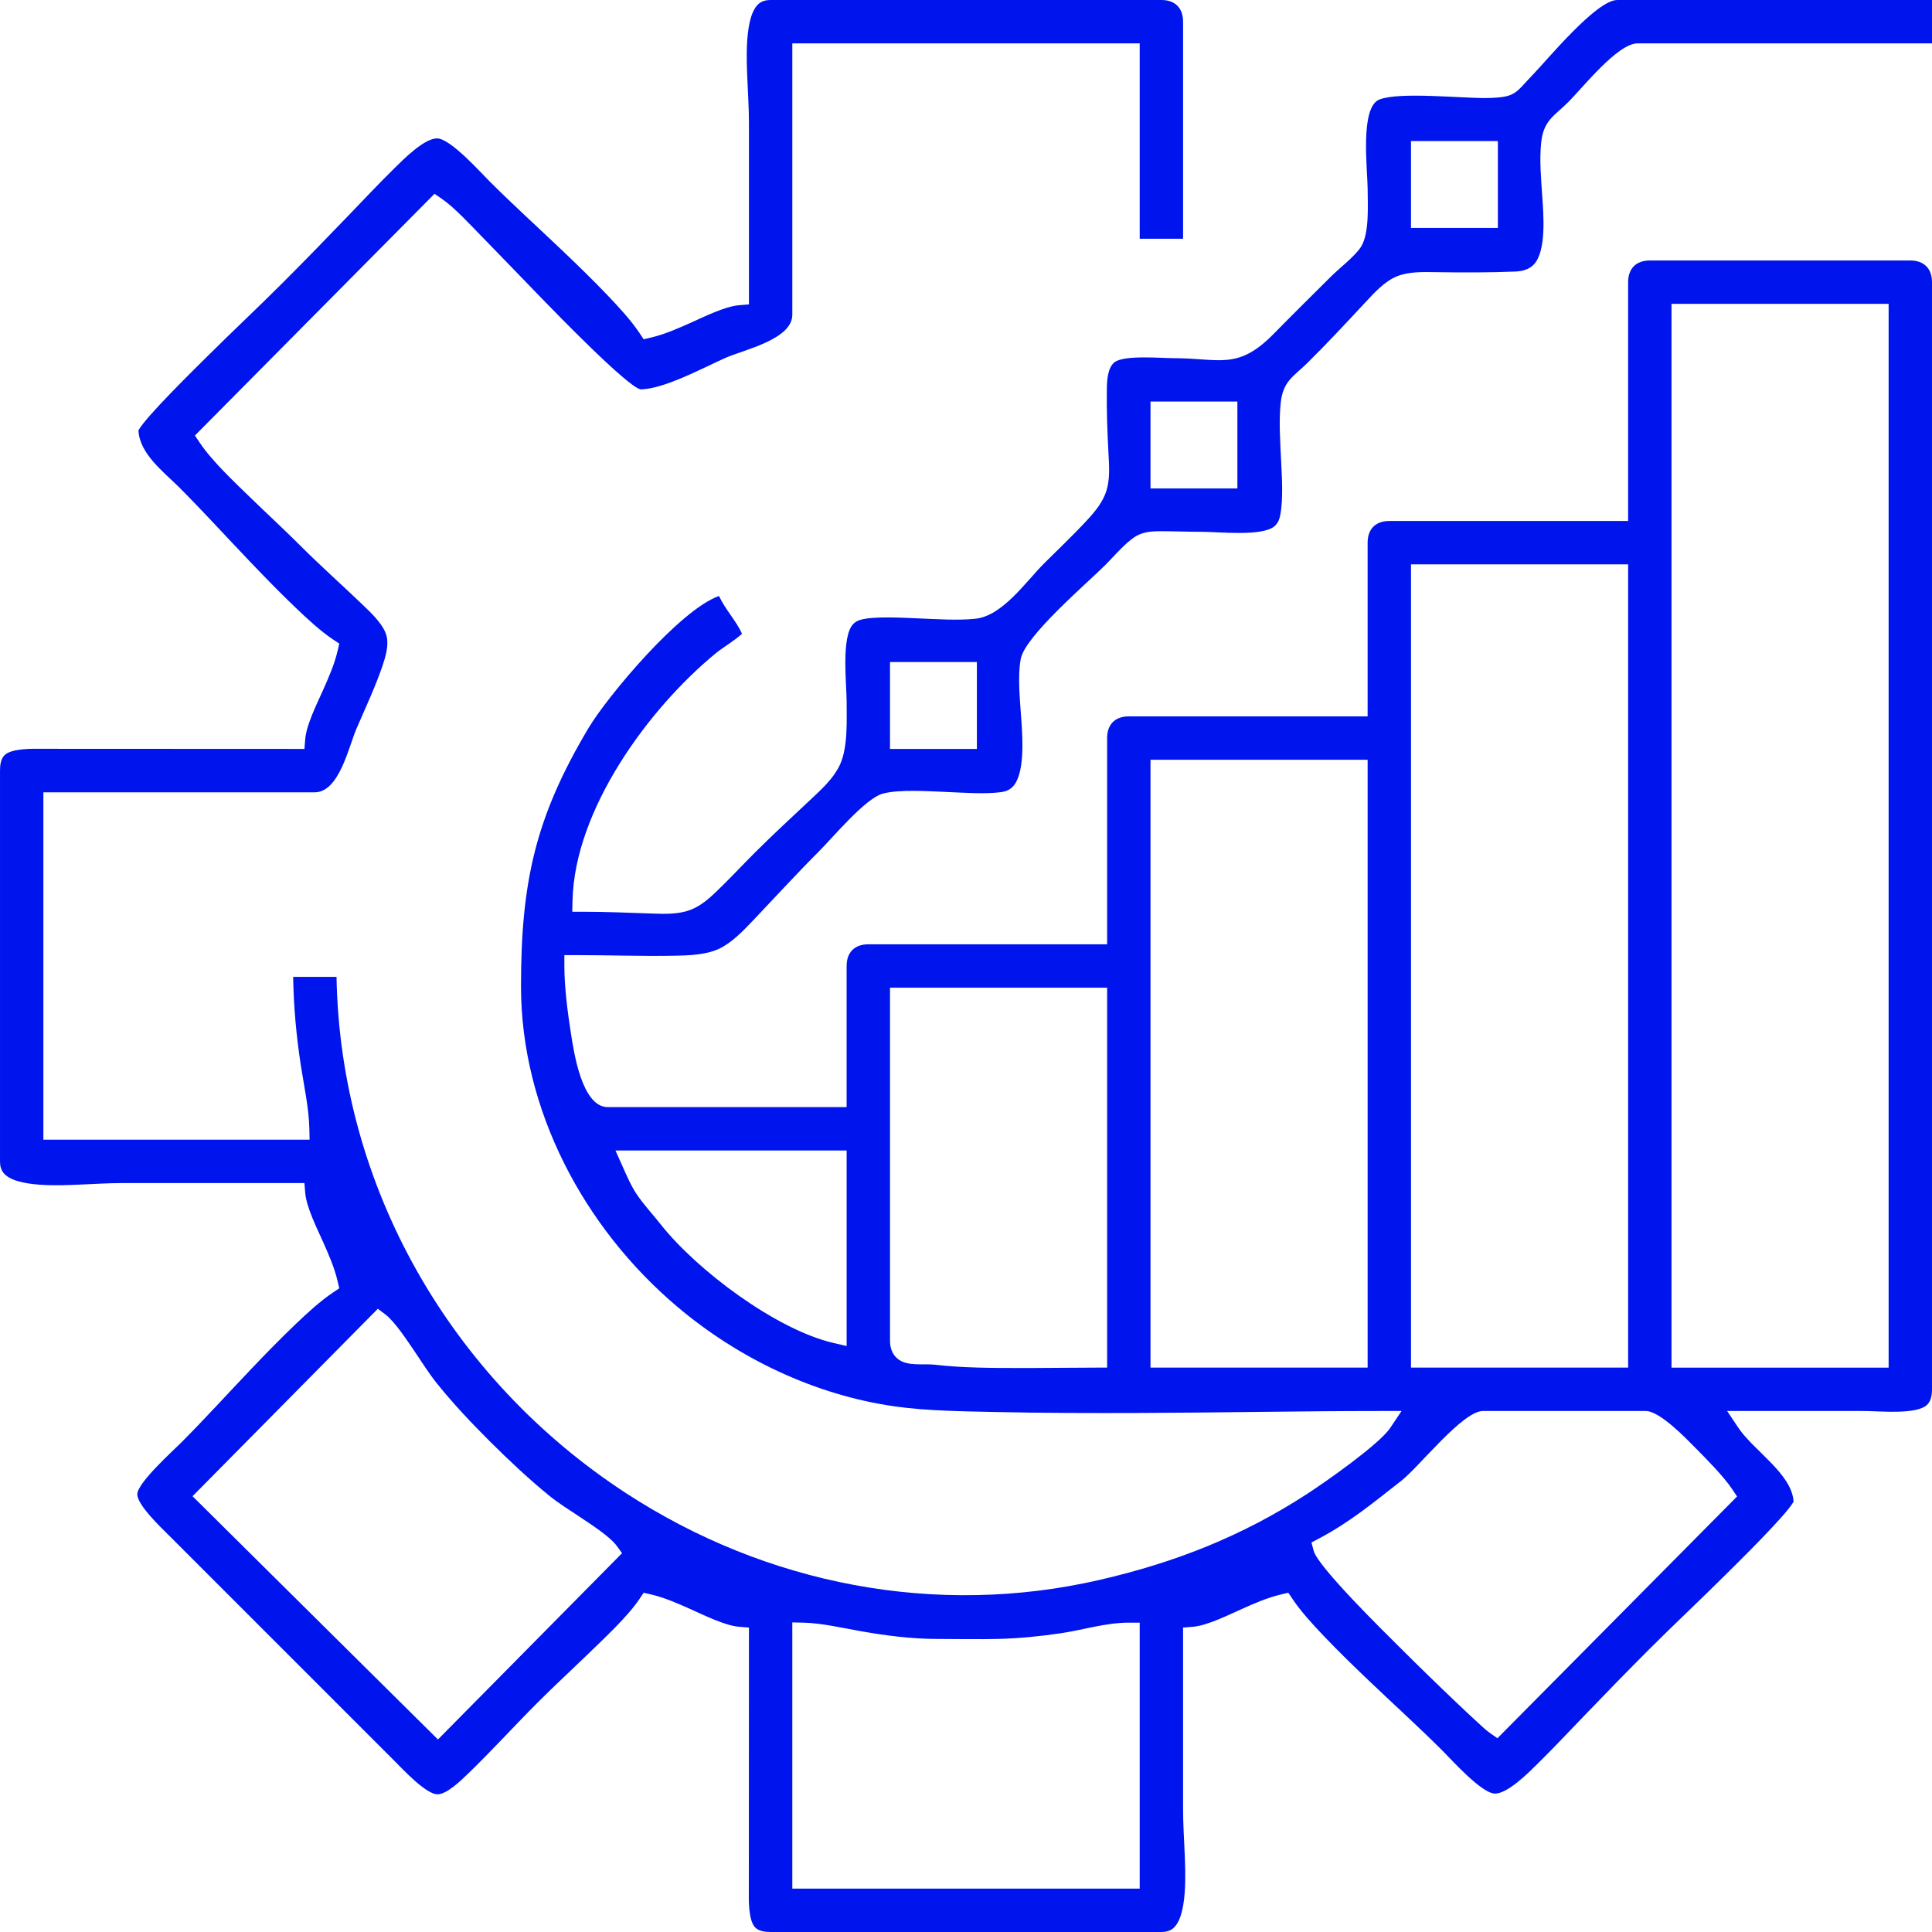
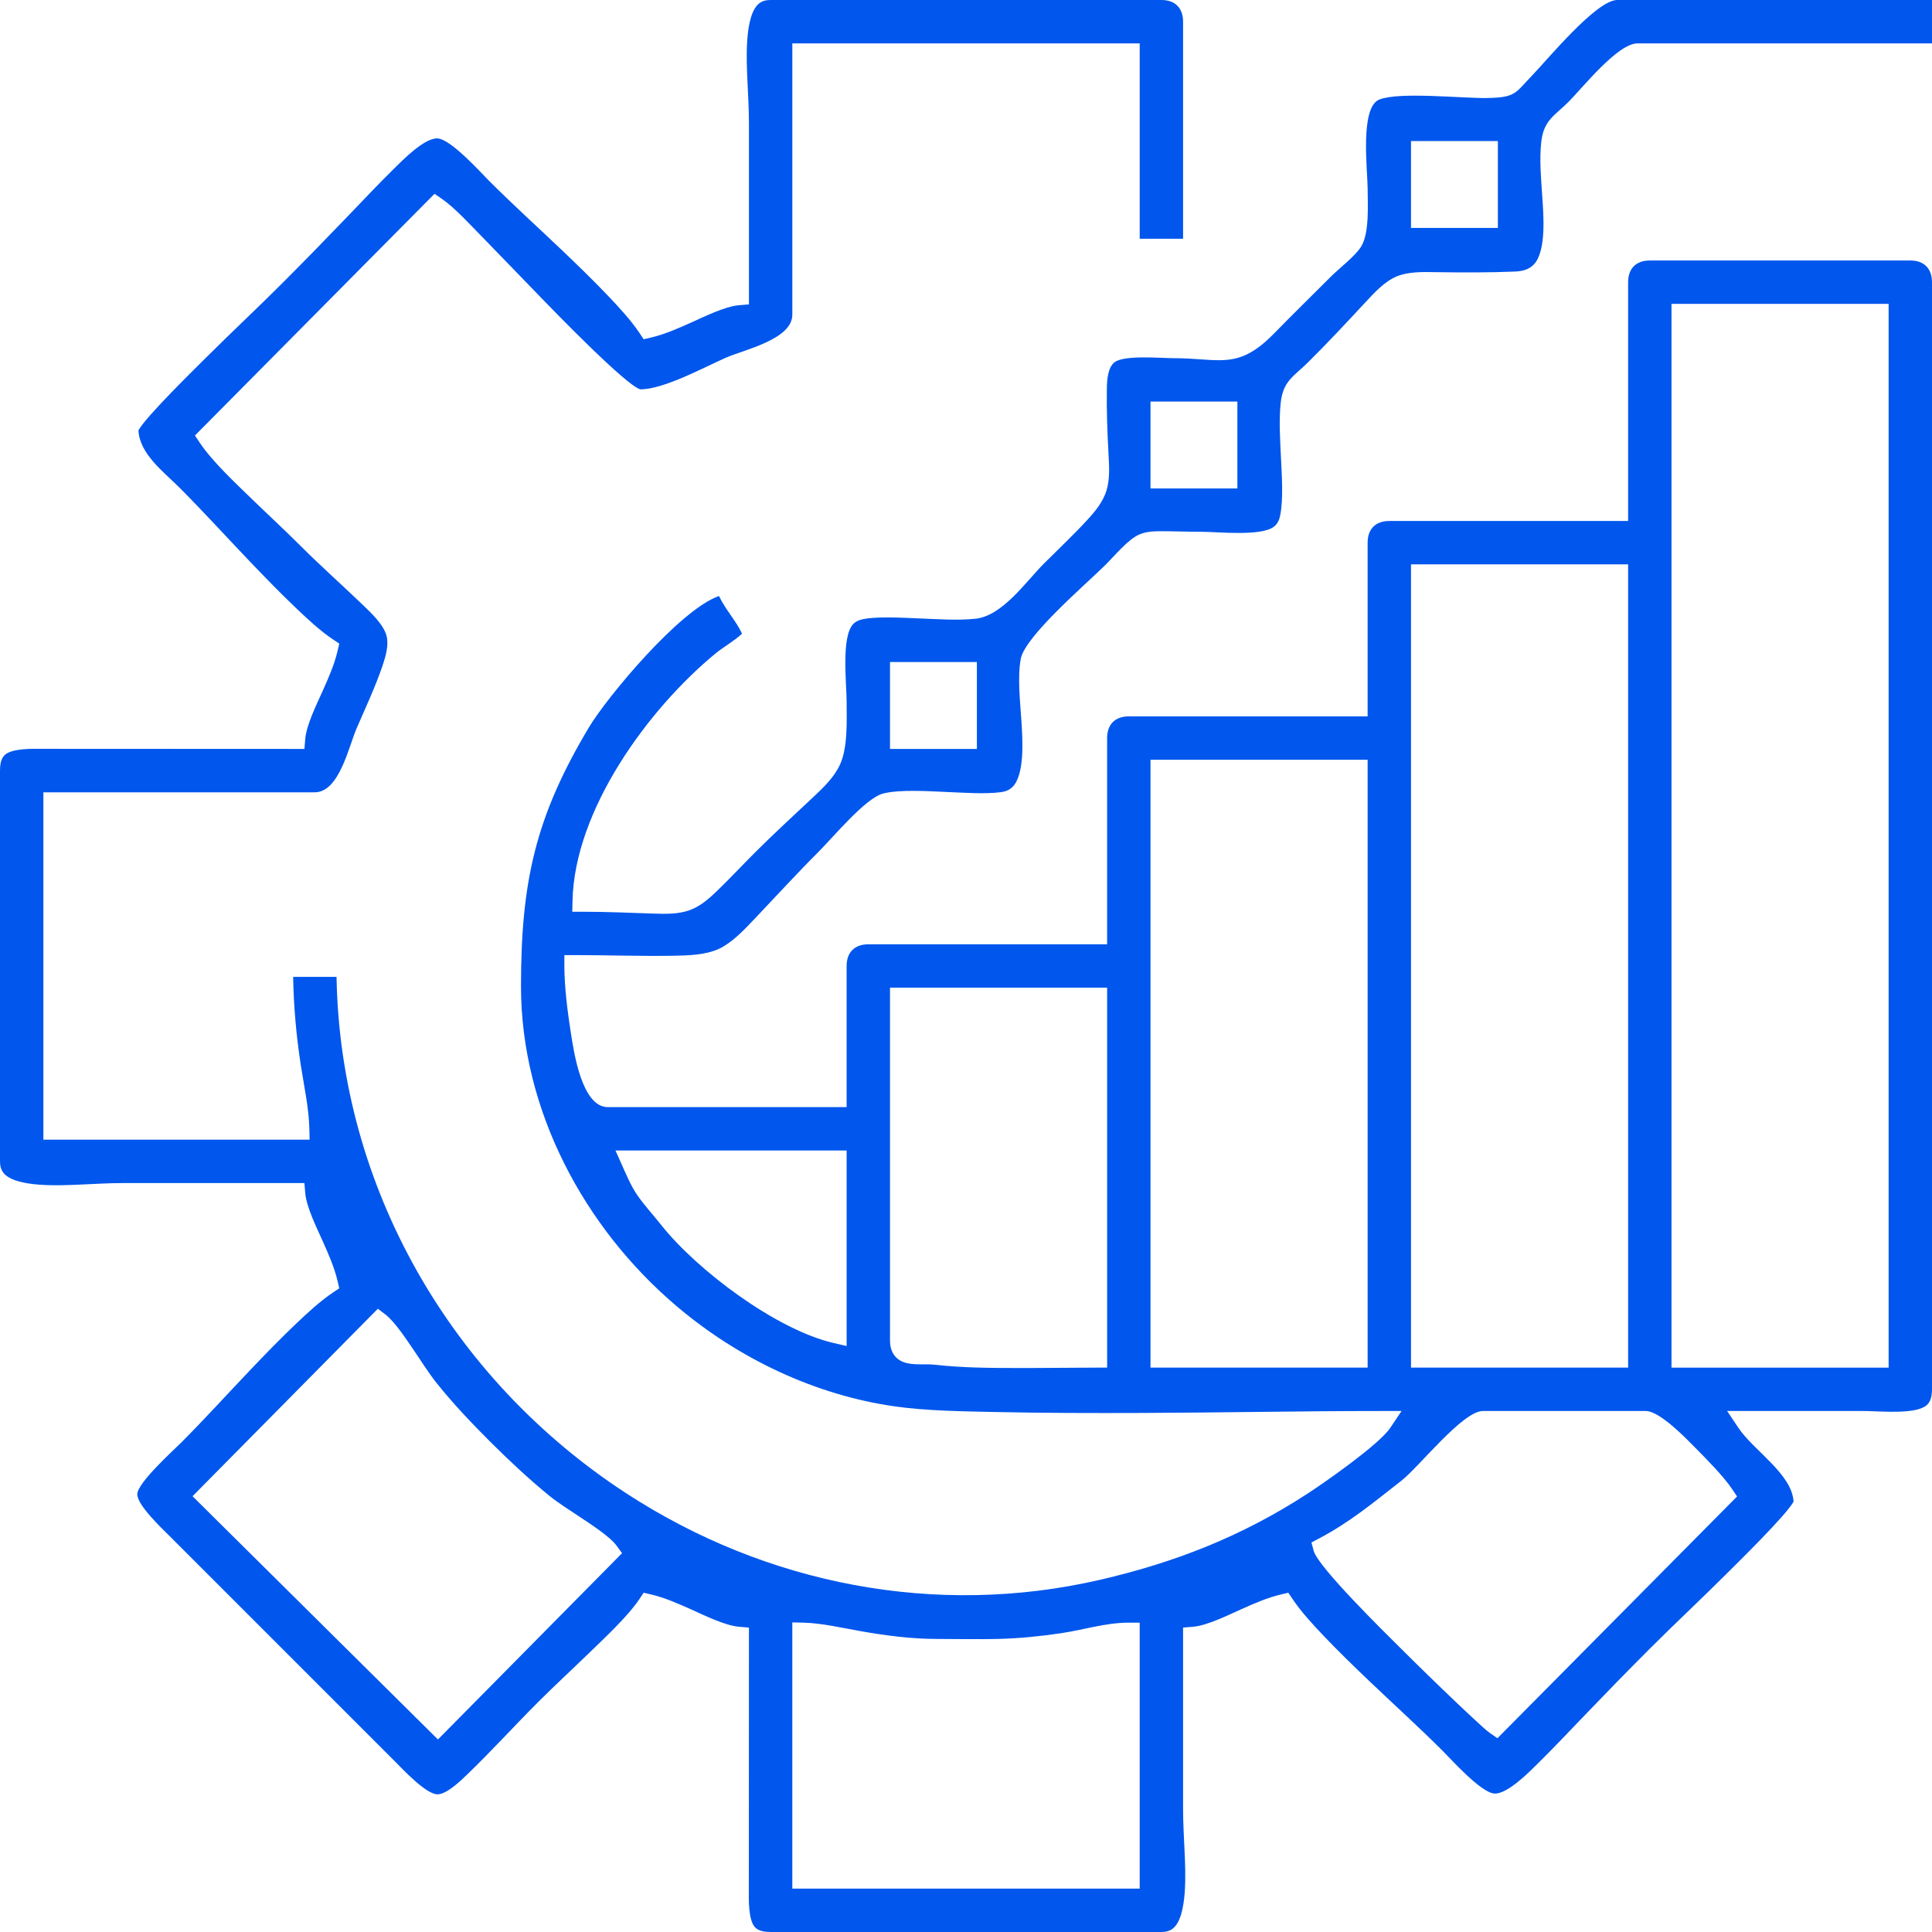
<svg xmlns="http://www.w3.org/2000/svg" xml:space="preserve" width="3in" height="3in" version="1.1" style="shape-rendering:geometricPrecision; text-rendering:geometricPrecision; image-rendering:optimizeQuality; fill-rule:evenodd; clip-rule:evenodd" viewBox="0 0 3000 3000">
  <defs>
    <style type="text/css">
-    
-     .fil0 {fill:#0014ED}
+   
+     .fil0 {fill:#0056ed}
   
  </style>
  </defs>
  <g id="Layer_x0020_1">
    <path class="fil0" d="M3000 67.35l0 -67.35 -488.74 0c-32.38,0 -108.49,92.69 -131.6,116.57 -26.93,27.82 -25.35,34.76 -69.78,35.63 -38.98,0.78 -135.85,-10.06 -167.85,2.27 -30.8,11.86 -18.46,109.84 -18.37,138.28 0.07,24.35 3,68.5 -9.93,89.88 -8.85,14.63 -34.26,34.03 -47.17,46.94 -29.46,29.45 -59.19,58.61 -88.34,88.37 -56.43,57.63 -83.9,38.28 -155.89,38.23 -19.43,-0.01 -76.2,-5.19 -91.45,6.15 -10.72,7.97 -11.95,28.07 -12.14,40.03 -0.56,34.5 0.68,67.95 2.54,102.33 0.99,18.52 2.43,38.98 -3.09,56.92 -5.47,17.75 -17.3,32.11 -29.67,45.56 -21.41,23.29 -45.13,45.58 -67.54,67.99 -28.22,28.22 -64.11,81.14 -106.35,85.63 -27.84,2.96 -60.62,0.52 -88.77,-0.56 -22.59,-0.87 -68.49,-3.79 -89.54,2.18 -4.5,1.28 -8.43,3.37 -11.64,6.81 -18.65,19.94 -10.06,92.93 -10.04,119.95 0.02,29.37 2.1,70.62 -10.14,97.76 -9.04,20.04 -26.36,36.41 -42.15,51.25 -30.33,28.52 -60.63,56.23 -90.13,85.73 -19.78,19.78 -39.03,40.49 -59.14,59.85 -12.2,11.74 -25.15,23.11 -41.2,29.19 -18.22,6.91 -39.14,6.28 -58.32,5.64 -36.04,-1.2 -71.53,-2.82 -107.67,-2.82l-17.27 0 0.39 -17.27c3.14,-140.85 117.2,-297.57 222.48,-384.14 10.26,-8.44 29.53,-19.85 40.66,-30.2 -8.15,-19.09 -25.42,-36.82 -35.71,-58.68 -61.21,21.47 -174,157.2 -202.11,204.23 -83,138.89 -105.32,239.88 -105.32,401.9 0,191.59 97.67,374.83 242.35,497.22 95.48,80.77 214.06,137.36 338.24,155.04 49.17,7 105.15,7.59 154.88,8.69 75.86,1.67 151.84,1.75 227.72,1.48 124.15,-0.44 248.39,-3.04 372.49,-3.04l31.64 0 -17.61 26.28c-17.07,25.49 -99.76,83.41 -128.61,102.19 -101.13,65.82 -205.3,106.76 -322.67,133.8 -254.05,58.53 -517.46,7.33 -735.18,-134.59 -272.66,-177.74 -443.96,-475.87 -449.7,-801.79l-67.35 0c0.79,46.17 4.82,91.21 11.87,137.1 4.87,31.67 12.56,66.58 13.27,98.44l0.39 17.27 -413.38 0 0 -539.41 421.39 0c38,0 52.67,-70.74 64.88,-99.03 13.65,-31.61 29.25,-64.81 40.3,-97.33 4.7,-13.83 10.07,-31.83 6.32,-46.47 -4.4,-17.2 -23.44,-35.28 -35.81,-47.15 -32.79,-31.49 -66.43,-61.32 -98.7,-93.59 -24.55,-24.55 -50.26,-48.2 -75.2,-72.41 -25.13,-24.39 -60.88,-57.78 -80.16,-86.57l-7.68 -11.47 372 -375.31 11.62 7.94c19.33,13.21 44.49,40.69 61.14,57.67 31.55,32.19 62.64,64.82 94.07,97.12 20.26,20.83 131.27,135.52 152.85,140.89 36.28,0 98.41,-33.93 132.38,-48.96 28.33,-12.53 103.55,-28.49 103.55,-66.88l0 -421.39 539.41 0 0 303.37 67.35 0 0 -337.05c0,-21.24 -12.45,-33.67 -33.68,-33.67l-606.75 0c-6.39,0 -12.57,1.26 -17.7,5.25 -23.54,18.33 -19.56,90.18 -18.47,116.82 0.96,23.16 2.49,46.43 2.49,69.61 0,88.49 0,176.97 0,265.46l0 15.54 -15.49 1.29c-21.93,1.82 -54.56,18.1 -74.89,27.2 -19.71,8.82 -40.67,18.07 -61.72,22.98l-11.37 2.65 -6.5 -9.7c-13.47,-20.13 -31.89,-39.95 -48.57,-57.49 -22.83,-23.99 -46.68,-47.13 -70.64,-69.98 -37.92,-36.17 -77.11,-71.56 -114.13,-108.58 -14.36,-14.36 -59.2,-64.58 -80.04,-66.07 -20.11,-1.43 -54.68,33.99 -67.5,46.61 -23.59,23.22 -46.41,47.44 -69.34,71.33 -34.26,35.69 -68.71,71.15 -103.69,106.13 -38.77,38.76 -79.04,76.37 -117.98,115.13 -17.36,17.28 -94.58,92.78 -106.12,114.07 1.69,36.47 39.15,64.42 62.94,88.2 37.55,37.55 73.51,77.2 110.24,115.62 23.35,24.43 46.99,48.77 71.46,72.09 17.46,16.65 37.45,35.37 57.5,48.8l9.7 6.49 -2.65 11.38c-4.91,21.06 -14.15,42.01 -22.98,61.72 -9.1,20.33 -25.38,52.96 -27.2,74.89l-1.29 15.5 -407.74 -0.18c-14.41,-0.13 -46.2,-0.9 -57.56,9.56 -6.36,5.85 -7.39,16.2 -7.39,24.29l0 606.75c0,6.39 1.26,12.57 5.25,17.7 18.33,23.54 90.18,19.56 116.82,18.47 23.16,-0.96 46.43,-2.49 69.61,-2.49 88.49,0 176.97,0 265.46,0l15.54 0 1.29 15.49c1.82,21.93 18.1,54.56 27.2,74.89 8.82,19.71 18.07,40.67 22.98,61.72l2.65 11.37 -9.7 6.5c-20.13,13.47 -39.95,31.89 -57.49,48.57 -23.98,22.82 -47.13,46.68 -69.97,70.63 -36.17,37.93 -71.56,77.11 -108.59,114.14 -12.46,12.46 -67.24,61.78 -67.86,79.64 -0.59,16.76 38.08,53.15 48.9,63.96l350.78 350.78c11.91,11.92 48.15,51.09 66.17,51.48 14.55,0.31 37,-21.73 46.54,-30.91 37.44,-36.04 73,-75.32 109.89,-112.21 25.7,-25.7 52.61,-50.46 78.71,-75.79 23.94,-23.23 60.48,-57.08 78.79,-84.41l6.5 -9.7 11.36 2.65c21.06,4.9 42.03,14.15 61.73,22.98 20.33,9.1 52.96,25.38 74.89,27.2l15.5 1.29 -0.18 407.74c-0.13,14.41 -0.9,46.2 9.56,57.56 5.85,6.36 16.2,7.39 24.29,7.39l606.75 0c6.39,0 12.57,-1.26 17.7,-5.25 23.54,-18.33 19.56,-90.18 18.47,-116.82 -0.96,-23.16 -2.49,-46.43 -2.49,-69.61 0,-88.49 0,-176.97 0,-265.46l0 -15.54 15.49 -1.29c21.93,-1.82 54.56,-18.1 74.89,-27.2 19.7,-8.82 40.67,-18.07 61.73,-22.98l11.36 -2.65 6.5 9.7c13.47,20.12 31.89,39.95 48.57,57.49 22.83,23.98 46.68,47.13 70.64,69.97 37.92,36.17 77.11,71.56 114.13,108.58 14.36,14.36 59.2,64.58 80.04,66.07 20.11,1.43 54.68,-33.99 67.5,-46.61 23.59,-23.22 46.41,-47.44 69.34,-71.33 34.26,-35.69 68.71,-71.15 103.69,-106.13 38.77,-38.76 79.04,-76.37 117.98,-115.13 17.36,-17.28 94.54,-92.74 106.11,-114.06 -2.3,-42.9 -62.06,-79.37 -85.56,-114.47l-17.6 -26.28 31.63 0c58.99,0 117.98,-0.02 176.98,0 3.28,0 6.57,0.04 9.86,0.09 21.06,0.37 75.31,5.35 91.56,-9.23 6.76,-6.07 8.09,-15.94 8.09,-24.54l0 -1719.15c0,-21.23 -12.44,-33.67 -33.67,-33.67l-404.5 0c-21.23,0 -33.68,12.44 -33.68,33.67l0 370.83 -370.83 0c-21.24,0 -33.67,12.45 -33.67,33.68l0 269.7 -370.83 0c-21.23,0 -33.67,12.44 -33.67,33.67l0 320.27 -370.83 0c-21.23,0 -33.68,12.44 -33.68,33.67l0 219.14 -370.82 0c-40.51,0 -52.82,-86.25 -57.41,-115.35 -5.05,-32.1 -10.05,-71.24 -10.05,-103.79l0 -16.89 16.89 0c51.25,0 103.04,1.89 154.18,0.97 22.23,-0.41 48.72,-1.26 69.2,-10.85 19.96,-9.34 38.3,-28.76 53.29,-44.5 33.95,-35.69 66.77,-71.67 101.67,-106.58 21.9,-21.89 71.81,-82.2 99.04,-89.72 25.52,-7.05 72.98,-3.69 100.08,-2.6 25.6,1.03 58.46,3.54 83.62,0.24 6.57,-0.86 12.56,-3.04 17.43,-7.65 19.96,-18.9 16,-75.36 14.46,-100.4 -1.85,-30.2 -6.57,-69.07 -1.27,-98.59 6.4,-35.66 103.4,-118.01 132.22,-146.86 13.34,-13.36 34.44,-38.81 51.39,-46.35 11.33,-5.05 23.78,-5.37 35.98,-5.33 20.67,0.08 41.33,0.9 62.06,0.91 25.14,0.01 93.26,7.62 112.35,-8.58 5.16,-4.38 7.65,-10.42 8.94,-16.93 5.09,-25.61 2.49,-61.65 1.28,-87.92 -1.3,-27.94 -3.47,-58.8 -0.52,-86.55 3.65,-34.48 20.13,-41.12 41.46,-62.19 31.07,-30.7 60.22,-62.07 89.92,-94 13.87,-14.91 29.76,-32.52 48.92,-40.44 18.5,-7.65 41.38,-6.85 61.08,-6.56 41.26,0.59 81.59,0.75 122.89,-0.96 10.7,-0.44 21.35,-3 28.91,-11.06 19.99,-21.31 14.73,-79.3 12.93,-106.31 -1.78,-26.99 -4.46,-56.08 -1.61,-82.98 3.63,-34.28 20.17,-41.15 41.46,-62.19 22.57,-22.31 77,-91.77 108.26,-91.77l457.14 0zm-809 151.69l134.9 0 0 134.91 -134.9 0 0 -134.91zm-404.51 404.5l134.91 0 0 134.91 -134.91 0 0 -134.91zm-404.5 404.5l134.91 0 0 134.91 -134.91 0 0 -134.91zm-426.3 758.44l358.95 0 0 303.63 -20.72 -4.83c-88.69,-20.67 -211.6,-112.75 -267.73,-183.76 -11.83,-14.96 -26.4,-30.74 -37.02,-46.31 -9.22,-13.52 -16.19,-30.04 -22.86,-44.94l-10.62 -23.78zm426.3 294.99l0 -547.8 337.16 0 0 589.97 -16.89 0c-39.59,0 -79.18,0.68 -118.77,0.62 -43.08,-0.07 -88.85,-0.15 -131.61,-5.11 -18.56,-2.15 -43.29,3.22 -58.41,-9.54 -8.47,-7.15 -11.48,-17.39 -11.48,-28.14zm404.5 -901.74l337.16 0 0 943.91 -337.16 0 0 -943.91zm404.51 -303.38l337.15 0 0 1247.29 -337.15 0 0 -1247.29zm404.5 -404.5l337.15 0 0 1651.8 -337.15 0 0 -1651.8zm-2296.52 1851.48l287.72 -291.09 11.8 8.92c14.78,11.19 34.39,41.32 45.12,57.06 11.01,16.16 22.26,34.22 34.41,49.42 25.59,32 54.63,62.65 83.65,91.54 28.86,28.75 59.22,57.19 90.76,82.98 14.38,11.76 32.03,22.65 47.53,33.04 15.56,10.44 46.72,30.28 57.47,44.95l8.51 11.61 -285.91 289.29 -381.06 -377.72zm1749.32 65.56c48.33,-25.58 84.89,-56.13 127.59,-89.51 27.9,-21.8 95.24,-108.39 126.81,-108.39l252.81 0c21.84,0 62.8,42.74 77.58,57.74 17.15,17.39 43.06,43.4 56.54,63.52l7.68 11.47 -372.09 375.41 -11.65 -8.13c-6.14,-4.28 -12.85,-10.77 -18.4,-15.83 -10.95,-9.99 -21.74,-20.17 -32.49,-30.37 -30.31,-28.8 -60.28,-58.02 -89.89,-87.52 -21.62,-21.54 -126.19,-124 -132.9,-149.11l-3.47 -13 11.89 -6.29zm-800.73 130.77c28.37,0.63 61.02,8.31 89.17,13.26 39.57,6.94 78.76,12.02 119.02,12.02 31.73,0 63.63,0.78 95.33,-0.05 32.26,-0.85 63.64,-4.03 95.57,-8.7 35.61,-5.2 69.8,-16.54 106.16,-16.54l16.89 0 0 413 -539.41 0 0 -413.38 17.27 0.39z" />
  </g>
</svg>
